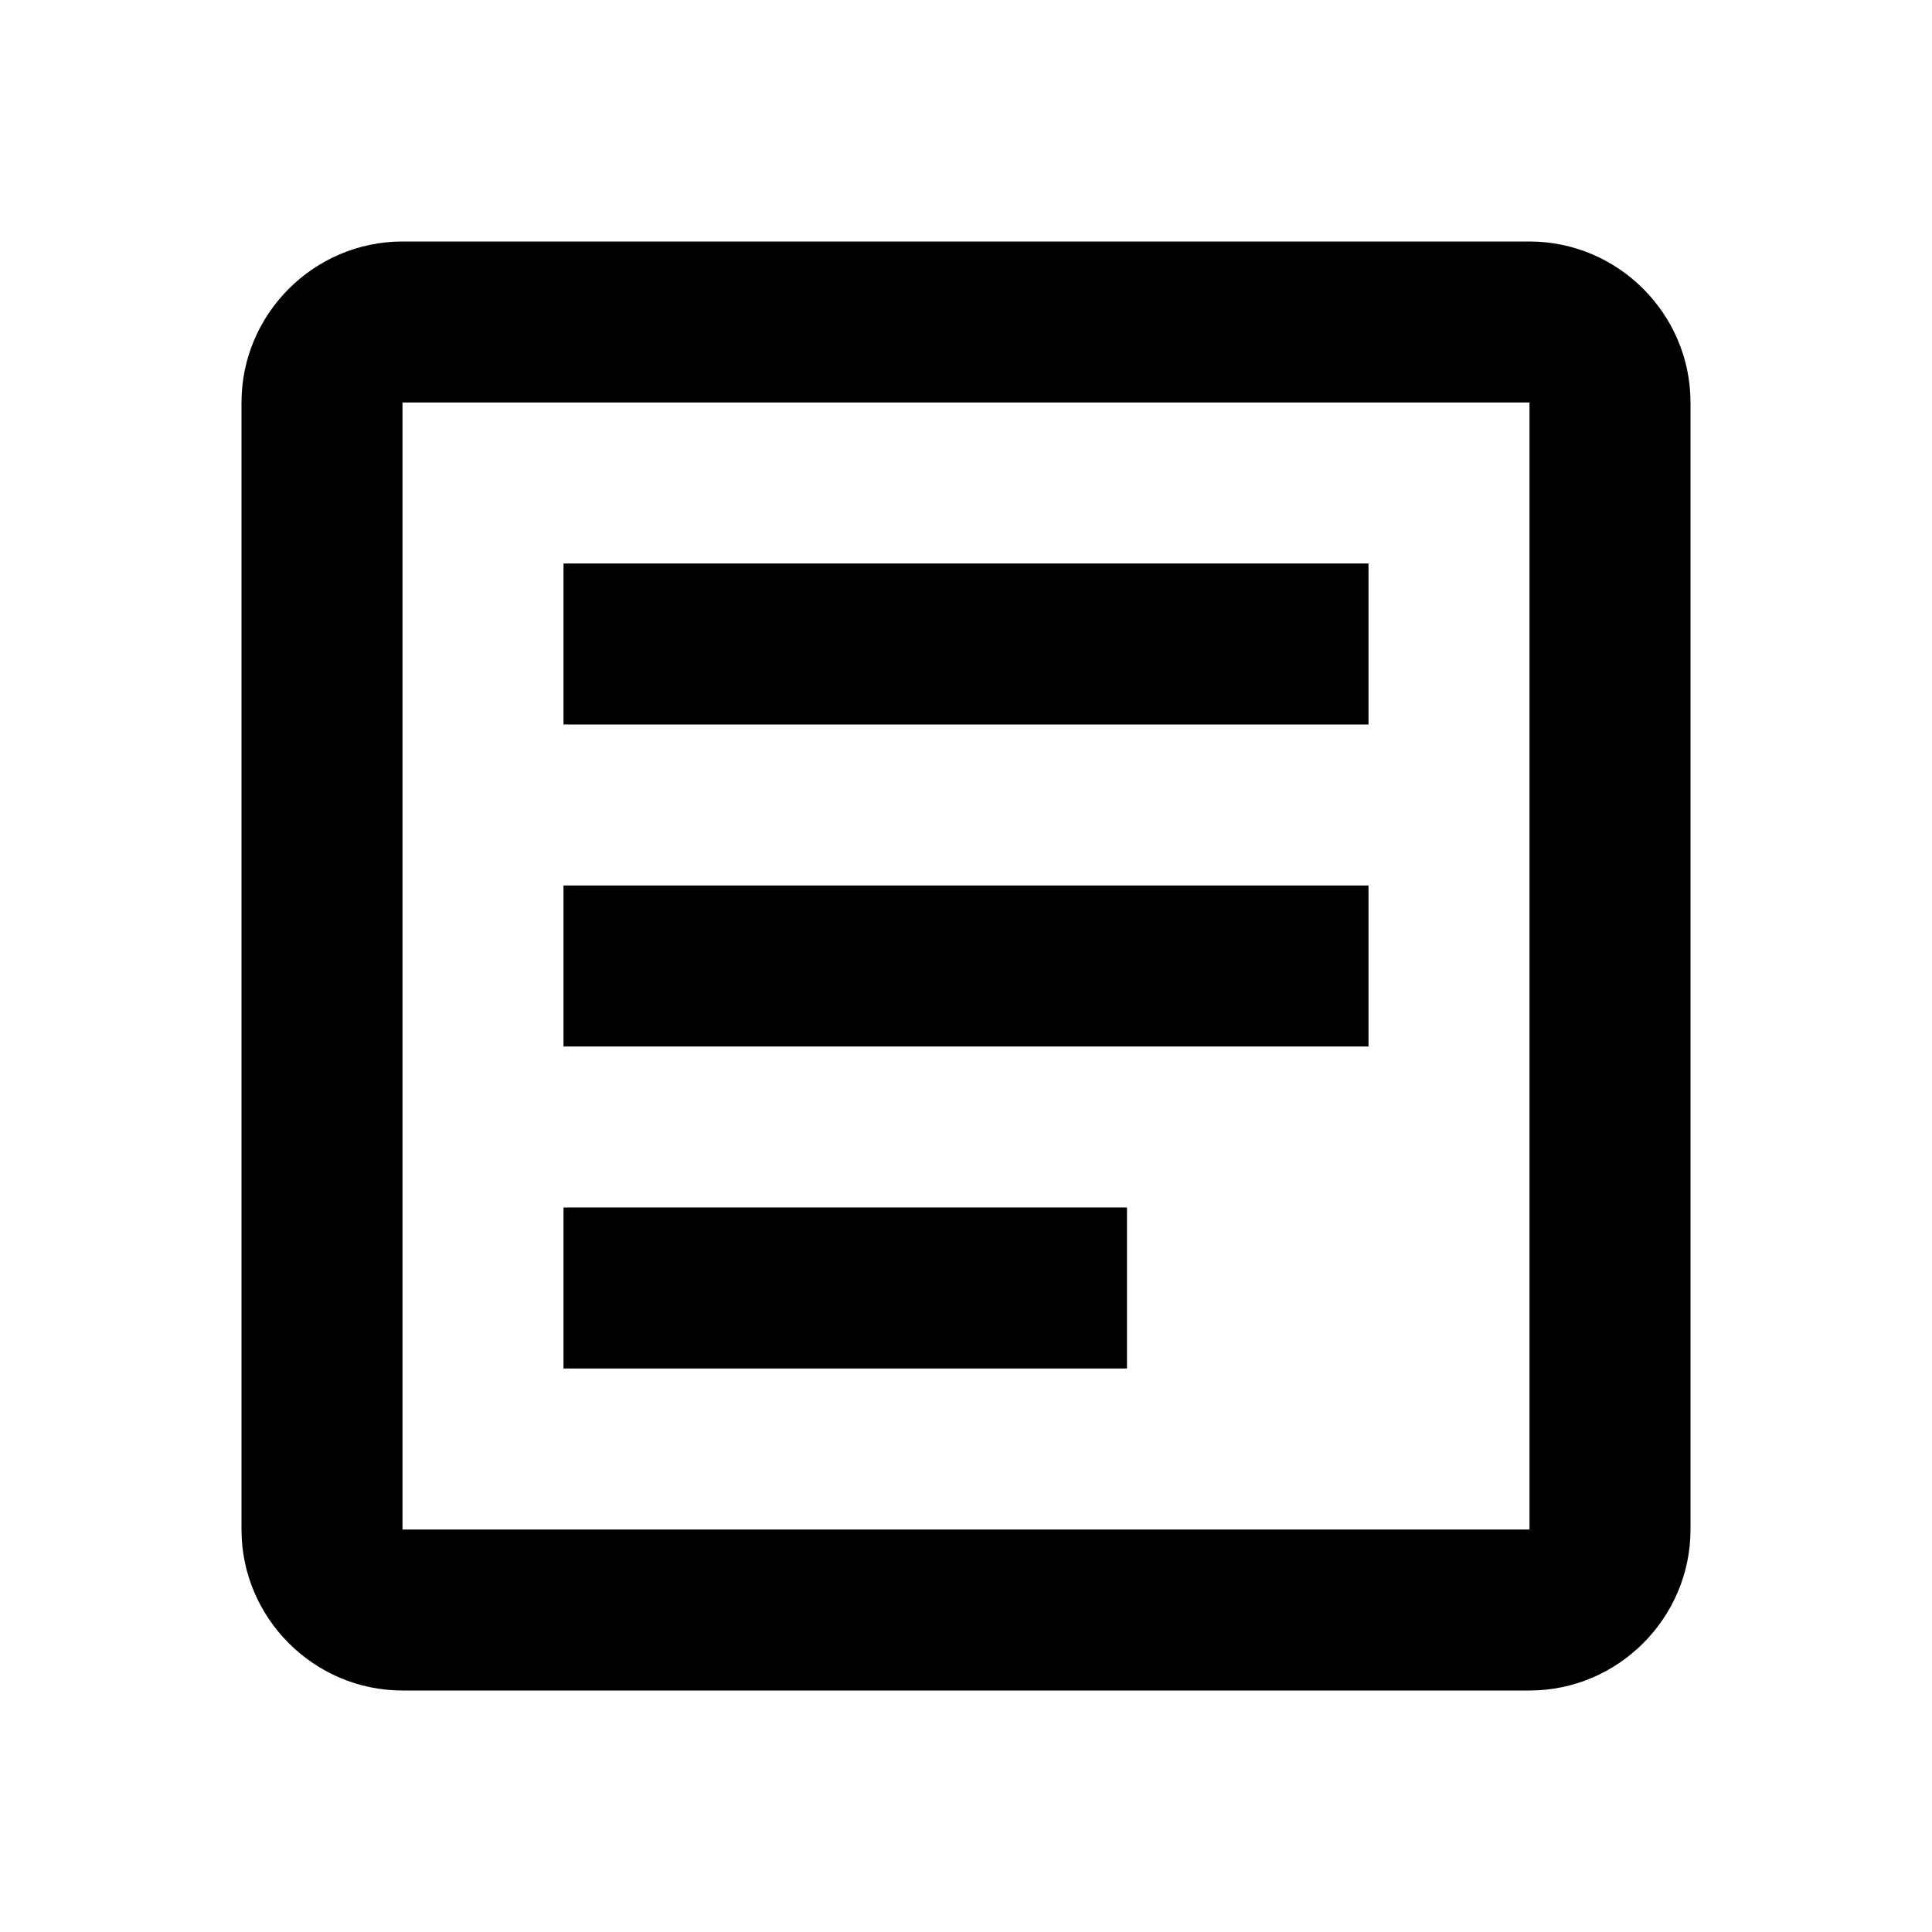
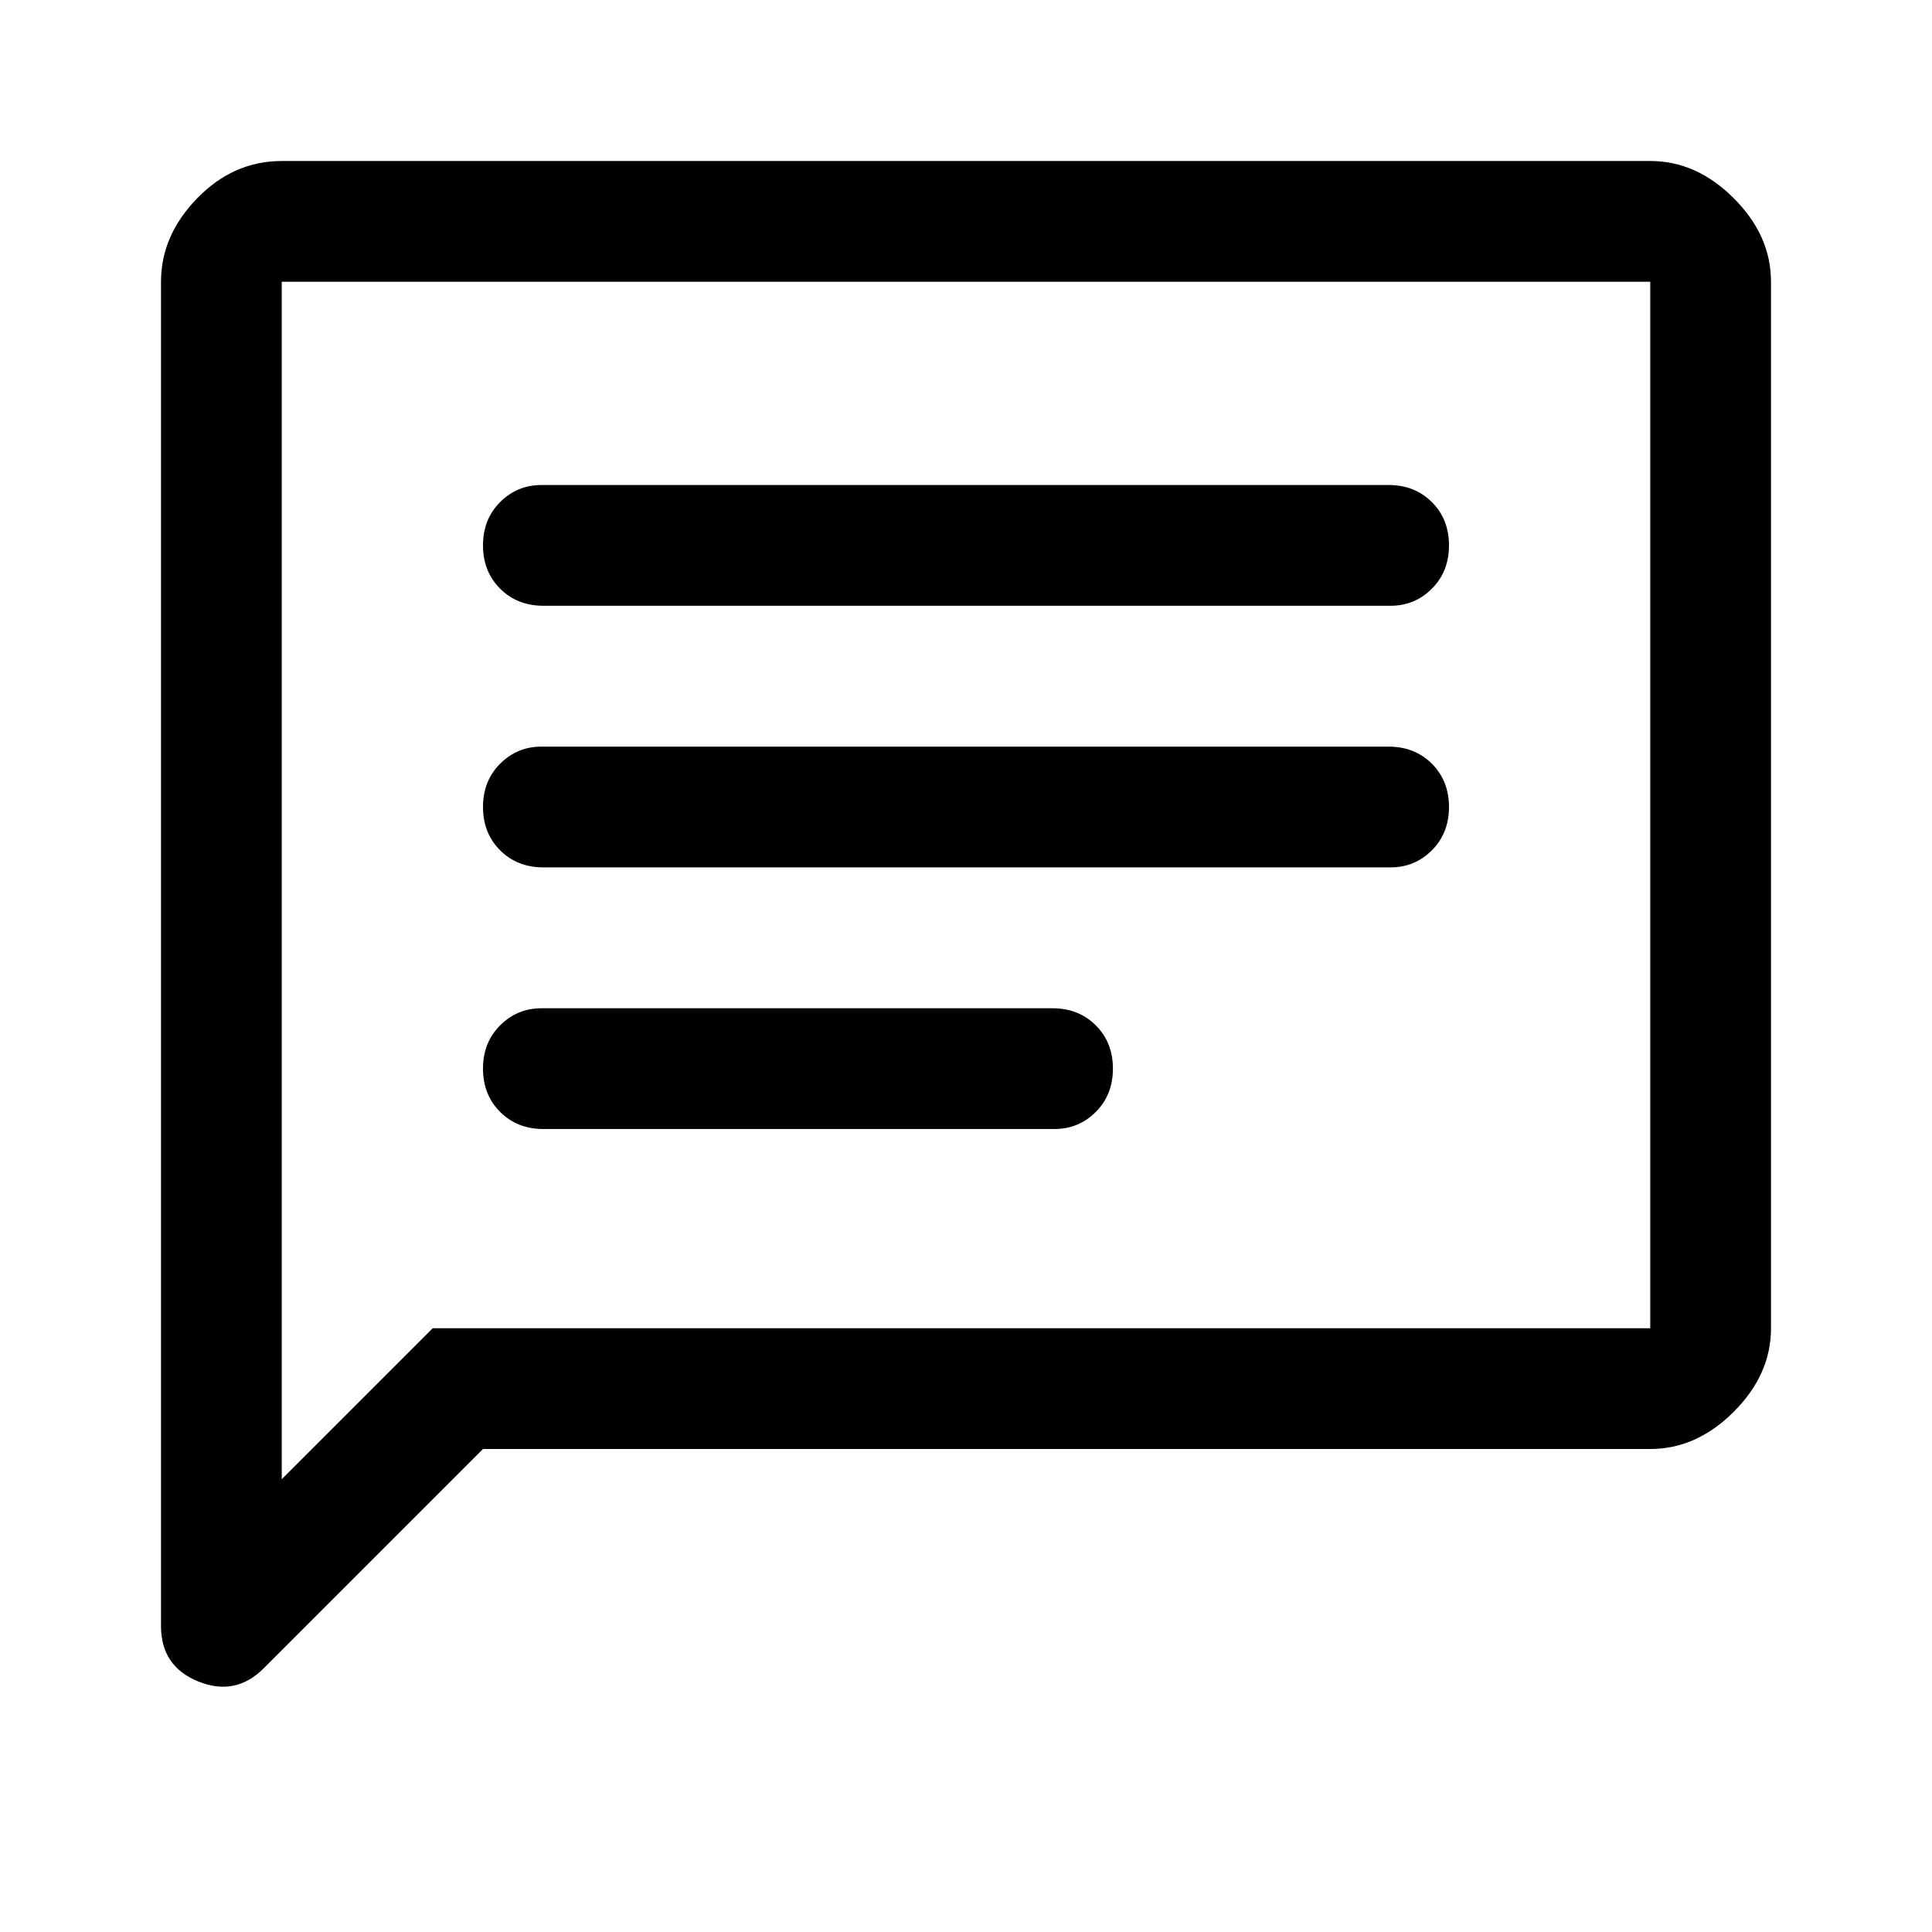
- <svg xmlns="http://www.w3.org/2000/svg" viewBox="0 0 24 24">
-   <g>
-     <rect fill="none" height="24" width="24" />
-     <g>
-       <path d="M19,5v14H5V5H19 M19,3H5C3.9,3,3,3.9,3,5v14c0,1.1,0.9,2,2,2h14c1.1,0,2-0.9,2-2V5C21,3.9,20.1,3,19,3L19,3z" />
-     </g>
-     <path d="M14,17H7v-2h7V17z M17,13H7v-2h10V13z M17,9H7V7h10V9z" />
-   </g>
+ <svg xmlns="http://www.w3.org/2000/svg" viewBox="0 0 48 48">
+   <path d="M13.5 28.05h12.7q.6 0 1.025-.425.425-.425.425-1.075 0-.65-.425-1.075-.425-.425-1.075-.425h-12.7q-.6 0-1.025.425Q12 25.9 12 26.55q0 .65.425 1.075.425.425 1.075.425Zm0-6.5h21.05q.6 0 1.025-.425Q36 20.7 36 20.05q0-.65-.425-1.075-.425-.425-1.075-.425H13.45q-.6 0-1.025.425Q12 19.4 12 20.05q0 .65.425 1.075.425.425 1.075.425Zm0-6.5h21.05q.6 0 1.025-.425Q36 14.2 36 13.55q0-.65-.425-1.075-.425-.425-1.075-.425H13.45q-.6 0-1.025.425Q12 12.9 12 13.55q0 .65.425 1.075.425.425 1.075.425ZM4 40.4V7q0-1.15.9-2.075Q5.8 4 7 4h34q1.15 0 2.075.925Q44 5.85 44 7v26q0 1.15-.925 2.075Q42.15 36 41 36H12l-5.45 5.45q-.7.7-1.625.325Q4 41.4 4 40.4Zm3-3.65L10.75 33H41V7H7ZM7 7v29.75Z" />
</svg>
